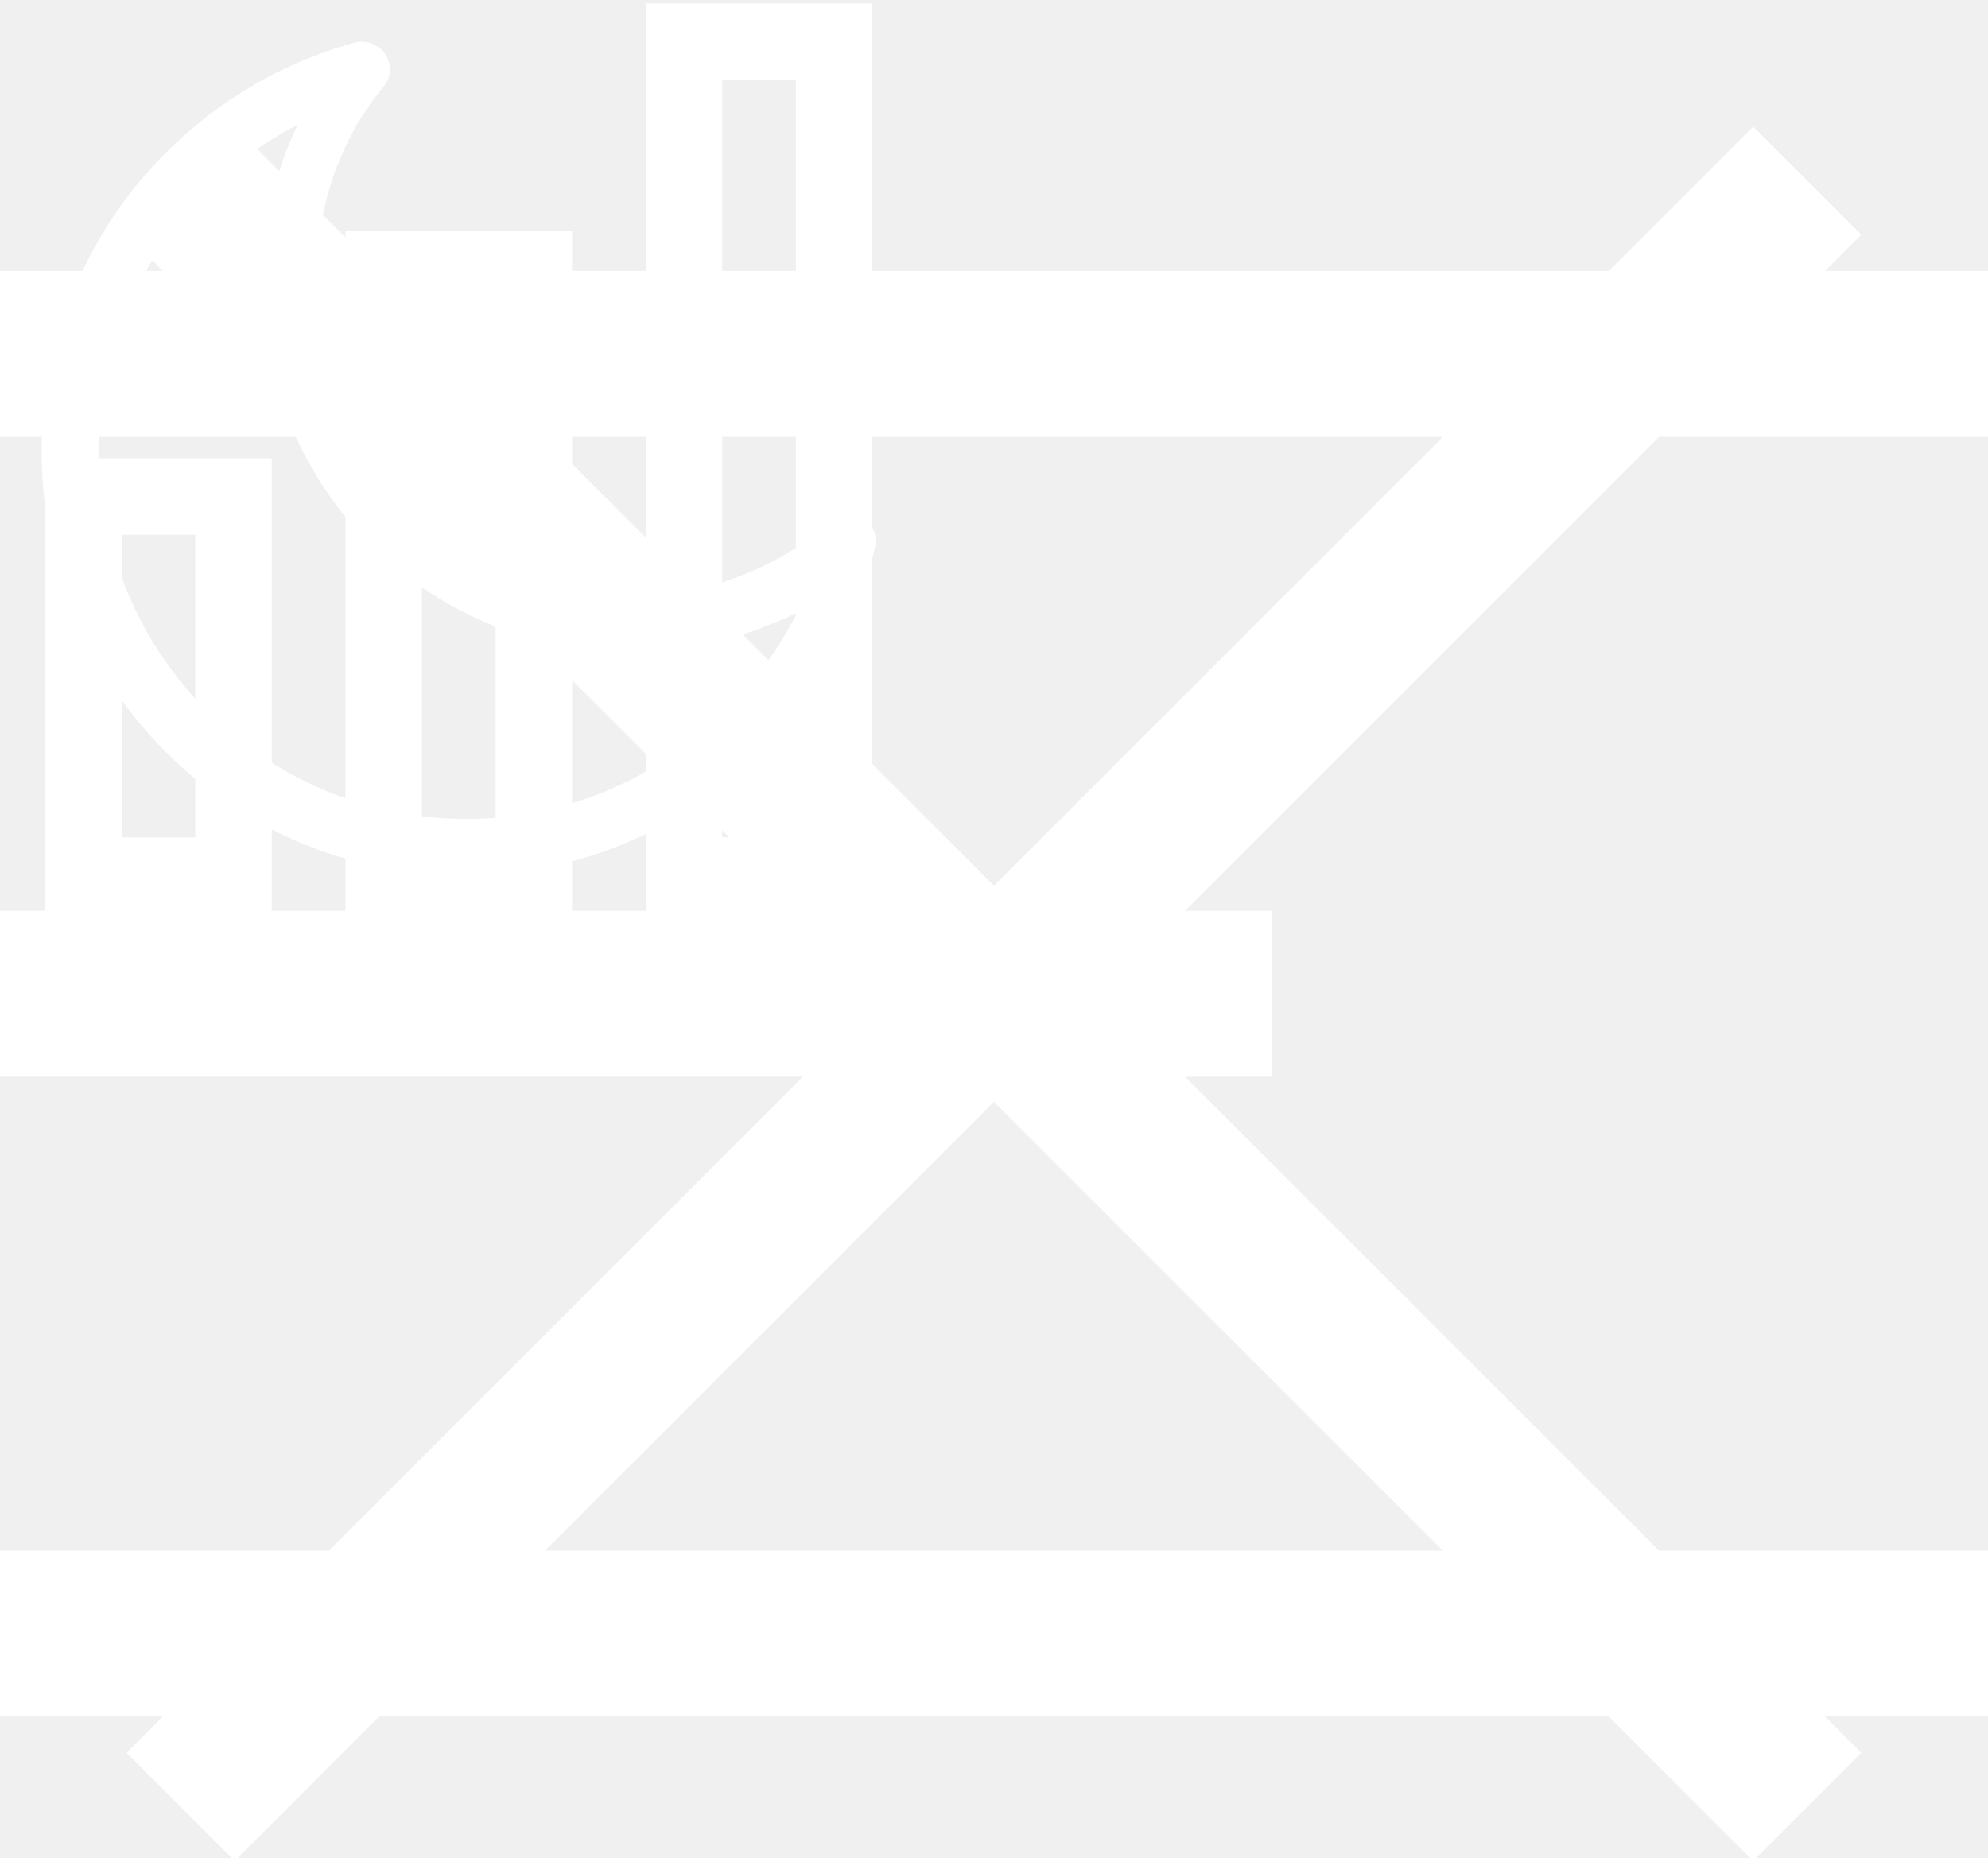
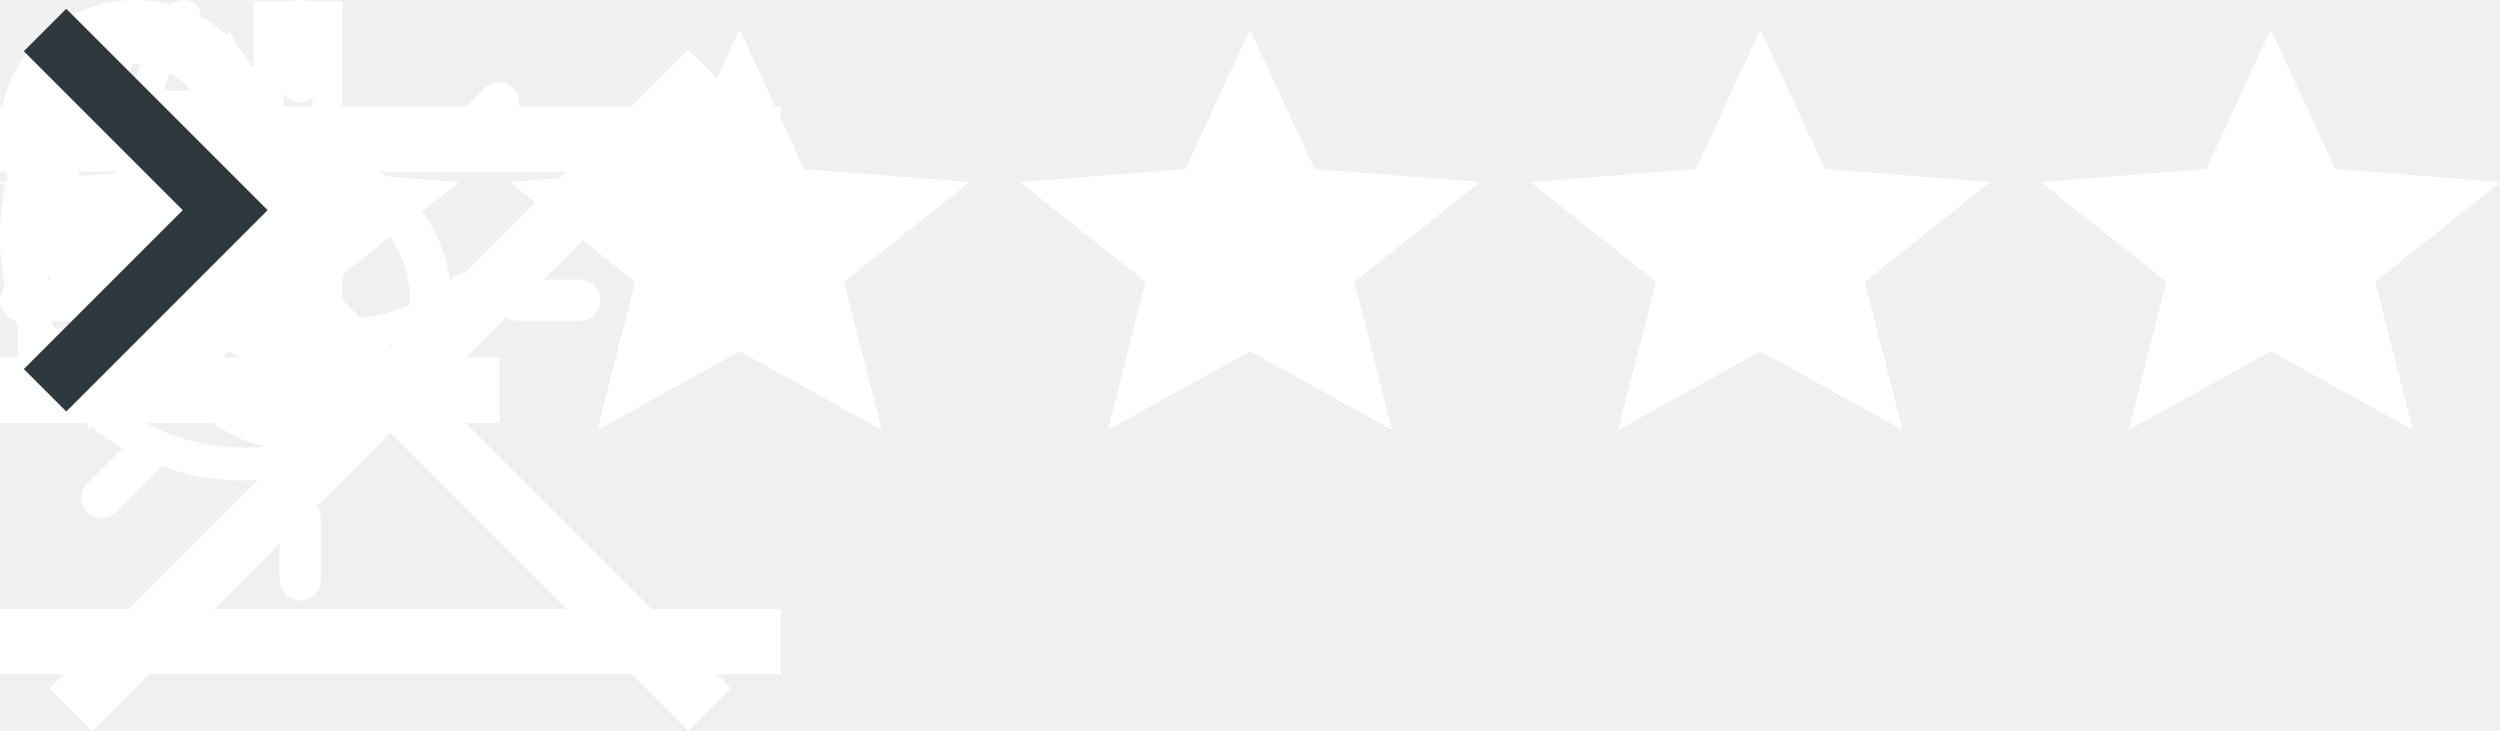
<svg xmlns="http://www.w3.org/2000/svg">
  <style>:root svg:not(:target) { display: none }</style>
  <svg width="26" height="26" viewBox="0 0 26 26" id="burger-closed" fill="none">
    <path d="M0 3.545H26V5.715H0V3.545Z" fill="white" />
    <path d="M0 20.285H26V22.454H0V20.285Z" fill="white" />
    <path d="M0 11.915H16.64V14.085H0V11.915Z" fill="white" />
  </svg>
  <svg width="26" height="26" viewBox="0 0 26 26" id="burger-opened" fill="none">
    <path d="M2.363 2.364L13 13M23.636 23.636L13 13M13 13L23.636 2.364L2.363 23.636" stroke="white" stroke-width="2" />
  </svg>
  <svg width="12" height="12" viewBox="0 0 12 12" id="moon" fill="none">
    <g clip-path="url(#clip0_4981_204)">
      <path d="M11.197 6.754C11.085 6.726 10.974 6.754 10.876 6.824C10.514 7.132 10.095 7.383 9.635 7.551C9.203 7.719 8.729 7.803 8.227 7.803C7.098 7.803 6.066 7.341 5.327 6.6C4.588 5.858 4.128 4.823 4.128 3.69C4.128 3.214 4.212 2.753 4.351 2.333C4.505 1.885 4.728 1.479 5.021 1.13C5.146 0.976 5.118 0.752 4.965 0.626C4.867 0.556 4.756 0.528 4.644 0.556C3.459 0.878 2.428 1.591 1.689 2.543C0.978 3.48 0.545 4.641 0.545 5.914C0.545 7.439 1.159 8.824 2.163 9.832C3.166 10.839 4.547 11.454 6.066 11.454C7.349 11.454 8.534 11.007 9.482 10.265C10.444 9.51 11.141 8.433 11.434 7.201C11.503 6.992 11.392 6.796 11.197 6.754ZM9.064 9.678C8.255 10.321 7.223 10.713 6.094 10.713C4.77 10.713 3.571 10.167 2.706 9.3C1.842 8.433 1.298 7.229 1.298 5.9C1.298 4.795 1.661 3.788 2.288 2.976C2.72 2.417 3.264 1.955 3.891 1.633C3.822 1.787 3.752 1.941 3.696 2.109C3.515 2.613 3.431 3.144 3.431 3.704C3.431 5.033 3.975 6.25 4.839 7.118C5.704 7.985 6.917 8.531 8.241 8.531C8.827 8.531 9.384 8.433 9.9 8.237C10.081 8.167 10.263 8.097 10.43 8.013C10.095 8.656 9.635 9.23 9.064 9.678Z" fill="white" />
    </g>
    <defs>
      <clipPath id="clip0_4981_204">
        <rect width="12" height="12" fill="white" />
      </clipPath>
    </defs>
  </svg>
  <svg width="12" height="12" viewBox="0 0 12 12" id="level" fill="none">
    <g clip-path="url(#clip0_4981_208)">
      <path d="M10.909 11.454H8.945V0.545H10.909V11.454Z" stroke="white" stroke-miterlimit="16" stroke-linecap="round" />
      <path d="M6.982 11.454V3.521H5.018L5.018 11.454H6.982Z" stroke="white" stroke-miterlimit="16" stroke-linecap="round" />
      <path d="M3.054 11.454V6.496H1.091V11.454H3.054Z" stroke="white" stroke-miterlimit="16" stroke-linecap="round" />
    </g>
    <defs>
      <clipPath id="clip0_4981_208">
        <rect width="12" height="12" fill="white" />
      </clipPath>
    </defs>
  </svg>
+   <svg width="9" height="12" viewBox="0 0 9 12" id="pin" fill="none">
+     <path d="M4.5 0C2.019 0 0 1.982 0 4.418C0 5.053 0.132 5.66 0.394 6.221C1.519 8.638 3.676 11.19 4.31 11.915C4.358 11.969 4.427 12 4.5 12C4.573 12 4.642 11.969 4.69 11.915C5.324 11.19 7.481 8.639 8.606 6.221C8.868 5.66 9 5.053 9 4.418C9 1.982 6.981 0 4.5 0ZM4.5 6.713C3.211 6.713 2.162 5.683 2.162 4.418C2.162 3.152 3.211 2.123 4.5 2.123C5.789 2.123 6.837 3.152 6.837 4.418C6.837 5.683 5.789 6.713 4.5 6.713Z" fill="white" />
+   </svg>
+   <svg width="20" height="20" viewBox="0 0 20 20" id="day" fill="none">
+     <path d="M13.545 6.455C12.646 5.556 11.376 4.974 10 4.974C8.624 4.974 7.354 5.529 6.455 6.455C5.556 7.355 4.974 8.624 4.974 10C4.974 11.376 5.556 12.646 6.455 13.545C7.354 14.444 8.624 15.027 10 15.027C11.376 15.027 12.646 14.471 13.545 13.545C14.444 12.646 15.027 11.376 15.027 10C15.027 8.624 14.471 7.355 13.545 6.455ZM12.593 12.593C11.931 13.254 11.005 13.651 10 13.651C8.995 13.651 8.069 13.254 7.407 12.593C6.746 11.931 6.349 11.005 6.349 10C6.349 8.995 6.746 8.069 7.407 7.407C8.069 6.746 8.995 6.349 10 6.349C11.005 6.349 11.931 6.746 12.593 7.407C13.254 8.069 13.651 8.995 13.651 10C13.651 11.005 13.254 11.931 12.593 12.593Z" fill="white" />
+     <path d="M19.312 9.312H17.275C16.905 9.312 16.587 9.63 16.587 10C16.587 10.37 16.905 10.688 17.275 10.688H19.312C19.683 10.688 20 10.37 20 10C20 9.63 19.683 9.312 19.312 9.312Z" fill="white" />
+     <path d="M10 16.587C9.63 16.587 9.312 16.905 9.312 17.275V19.312C9.312 19.683 9.63 20 10 20C10.37 20 10.688 19.683 10.688 19.312V17.275C10.688 16.905 10.37 16.587 10 16.587Z" fill="white" />
+     <path d="M17.064 16.111L15.608 14.656C15.37 14.392 14.921 14.392 14.656 14.656C14.392 14.921 14.392 15.344 14.656 15.608L16.111 17.063C16.376 17.328 16.799 17.328 17.064 17.063C17.328 16.799 17.328 16.376 17.064 16.111Z" fill="white" />
+     <path d="M10 0C9.63 0 9.312 0.317 9.312 0.688V2.725C9.312 3.095 9.63 3.413 10 3.413C10.37 3.413 10.688 3.095 10.688 2.725V0.688C10.688 0.317 10.37 0 10 0Z" fill="white" />
+     <path d="M17.09 2.937C16.825 2.672 16.402 2.672 16.138 2.937L14.682 4.392C14.418 4.656 14.418 5.079 14.682 5.344C14.921 5.608 15.37 5.608 15.635 5.344L17.09 3.889C17.355 3.624 17.355 3.201 17.09 2.937Z" fill="white" />
+     <path d="M2.725 9.312H0.688C0.317 9.312 0 9.63 0 10C0 10.37 0.291 10.688 0.688 10.688H2.725C3.095 10.688 3.413 10.37 3.413 10C3.413 9.63 3.095 9.312 2.725 9.312Z" fill="white" />
+     <path d="M5.317 14.656C5.079 14.392 4.63 14.392 4.365 14.656L2.91 16.111C2.646 16.376 2.646 16.799 2.91 17.063C3.175 17.328 3.598 17.328 3.862 17.063L5.317 15.608C5.582 15.344 5.582 14.921 5.317 14.656Z" fill="white" />
+     <path d="M5.317 4.392L3.862 2.937C3.598 2.672 3.175 2.672 2.91 2.937C2.646 3.201 2.646 3.624 2.91 3.889L4.365 5.344C4.63 5.608 5.053 5.608 5.317 5.344C5.582 5.079 5.582 4.656 5.317 4.392Z" fill="white" />
+   </svg>
+   <svg width="16" height="16" viewBox="0 0 16 16" id="night" fill="none">
+     <path d="M15.622 9.106C15.458 9.065 15.295 9.106 15.152 9.208C14.62 9.66 14.007 10.029 13.332 10.275C12.698 10.521 12.003 10.645 11.267 10.645C9.61 10.645 8.097 9.967 7.013 8.88C5.93 7.792 5.255 6.274 5.255 4.612C5.255 3.914 5.378 3.237 5.582 2.622C5.807 1.965 6.134 1.37 6.564 0.857C6.748 0.631 6.707 0.303 6.482 0.118C6.339 0.016 6.175 -0.025 6.012 0.016C4.274 0.488 2.76 1.534 1.677 2.929C0.634 4.304 0 6.007 0 7.874C0 10.111 0.9 12.142 2.372 13.62C3.844 15.097 5.868 16 8.097 16C9.978 16 11.716 15.343 13.107 14.256C14.518 13.148 15.54 11.568 15.969 9.762C16.072 9.454 15.908 9.167 15.622 9.106ZM12.493 13.394C11.307 14.338 9.794 14.912 8.138 14.912C6.196 14.912 4.437 14.112 3.169 12.84C1.902 11.568 1.104 9.803 1.104 7.854C1.104 6.233 1.636 4.756 2.556 3.566C3.19 2.745 3.987 2.068 4.907 1.596C4.805 1.821 4.703 2.047 4.621 2.293C4.355 3.032 4.233 3.812 4.233 4.632C4.233 6.582 5.03 8.367 6.298 9.639C7.566 10.911 9.344 11.711 11.287 11.711C12.146 11.711 12.964 11.568 13.72 11.281C13.986 11.178 14.252 11.075 14.497 10.952C14.007 11.896 13.332 12.738 12.493 13.394Z" fill="white" />
+   </svg>
+   <svg width="84" height="16" viewBox="0 0 84 16" id="three-stars" fill="none">
+     <path d="M7.634 11.691L12.352 14.3L11.104 9.38L15.269 6.071L9.779 5.639L7.634 1L5.49 5.639L0 6.071L4.165 9.38L2.916 14.3L7.634 11.691Z" fill="white" />
+     <path d="M24.634 11.691L29.352 14.3L28.104 9.38L32.269 6.071L26.779 5.639L24.634 1L22.49 5.639L17 6.071L21.165 9.38L19.916 14.3L24.634 11.691Z" fill="white" />
+     <path d="M41.634 11.691L46.352 14.3L45.104 9.38L49.269 6.071L43.779 5.639L41.634 1L39.49 5.639L34 6.071L38.165 9.38L36.916 14.3L41.634 11.691Z" fill="white" />
+     <path fill-rule="evenodd" clip-rule="evenodd" d="M58.634 10.548L61.815 12.307L60.976 8.999L63.657 6.868L60.117 6.59L58.634 3.383L57.152 6.59L53.611 6.868L56.293 8.999L55.454 12.307L58.634 10.548ZM53.916 14.3L55.165 9.38L51 6.071L56.49 5.639L58.634 1L60.779 5.639L66.269 6.071L62.104 9.38L63.352 14.3L58.634 11.691L53.916 14.3Z" fill="white" />
+     <path fill-rule="evenodd" clip-rule="evenodd" d="M75.634 10.548L78.815 12.307L77.976 8.999L80.657 6.868L77.117 6.59L75.634 3.383L74.152 6.59L70.611 6.868L73.293 8.999L72.454 12.307L75.634 10.548ZM70.916 14.3L72.165 9.38L68 6.071L73.49 5.639L75.634 1L77.779 5.639L83.269 6.071L79.104 9.38L80.353 14.3L75.634 11.691L70.916 14.3Z" fill="white" />
+   </svg>
+   <svg width="84" height="16" viewBox="0 0 84 16" id="four-stars" fill="none">
+     <path d="M7.634 11.691L12.352 14.3L11.104 9.38L15.269 6.071L9.779 5.639L7.634 1L5.49 5.639L0 6.071L4.165 9.38L2.916 14.3L7.634 11.691Z" fill="white" />
+     <path d="M24.634 11.691L29.352 14.3L28.104 9.38L32.269 6.071L26.779 5.639L24.634 1L22.49 5.639L17 6.071L21.165 9.38L19.916 14.3L24.634 11.691Z" fill="white" />
+     <path d="M41.634 11.691L46.352 14.3L45.104 9.38L49.269 6.071L43.779 5.639L41.634 1L39.49 5.639L34 6.071L38.165 9.38L36.916 14.3L41.634 11.691Z" fill="white" />
+     <path d="M58.634 11.691L63.352 14.3L62.104 9.38L66.269 6.071L60.779 5.639L58.634 1L56.49 5.639L51 6.071L55.165 9.38L53.916 14.3L58.634 11.691Z" fill="white" />
+     <path fill-rule="evenodd" clip-rule="evenodd" d="M75.634 10.548L78.815 12.307L77.976 8.999L80.657 6.868L77.117 6.59L75.634 3.383L74.152 6.59L70.611 6.868L73.293 8.999L72.454 12.307L75.634 10.548ZM70.916 14.3L72.165 9.38L68 6.071L73.49 5.639L75.634 1L77.779 5.639L83.269 6.071L79.104 9.38L80.353 14.3L75.634 11.691L70.916 14.3Z" fill="white" />
+   </svg>
+   <svg width="84" height="16" viewBox="0 0 84 16" id="five-stars" fill="none">
+     <path d="M7.634 11.691L12.352 14.3L11.104 9.38L15.269 6.071L9.779 5.639L7.634 1L5.49 5.639L0 6.071L4.165 9.38L2.916 14.3L7.634 11.691Z" fill="white" />
+     <path d="M24.634 11.691L29.352 14.3L28.104 9.38L32.269 6.071L26.779 5.639L24.634 1L22.49 5.639L17 6.071L21.165 9.38L19.916 14.3L24.634 11.691Z" fill="white" />
+     <path d="M41.634 11.691L46.352 14.3L45.104 9.38L49.269 6.071L43.779 5.639L41.634 1L39.49 5.639L34 6.071L38.165 9.38L36.916 14.3L41.634 11.691Z" fill="white" />
+     <path d="M58.634 11.691L63.352 14.3L62.104 9.38L66.269 6.071L60.779 5.639L58.634 1L56.49 5.639L51 6.071L55.165 9.38L53.916 14.3L58.634 11.691Z" fill="white" />
+     <path d="M75.634 11.691L80.353 14.3L79.104 9.38L83.269 6.071L77.779 5.639L75.634 1L73.49 5.639L68 6.071L72.165 9.38L70.916 14.3L75.634 11.691Z" fill="white" />
+   </svg>
+   <svg width="9" height="14" viewBox="0 0 9 14" id="show-arrow" fill="none">
+     <path d="M1.5 13L7.5 7L1.5 1" stroke="#2D383F" stroke-width="2" />
+   </svg>
</svg>
